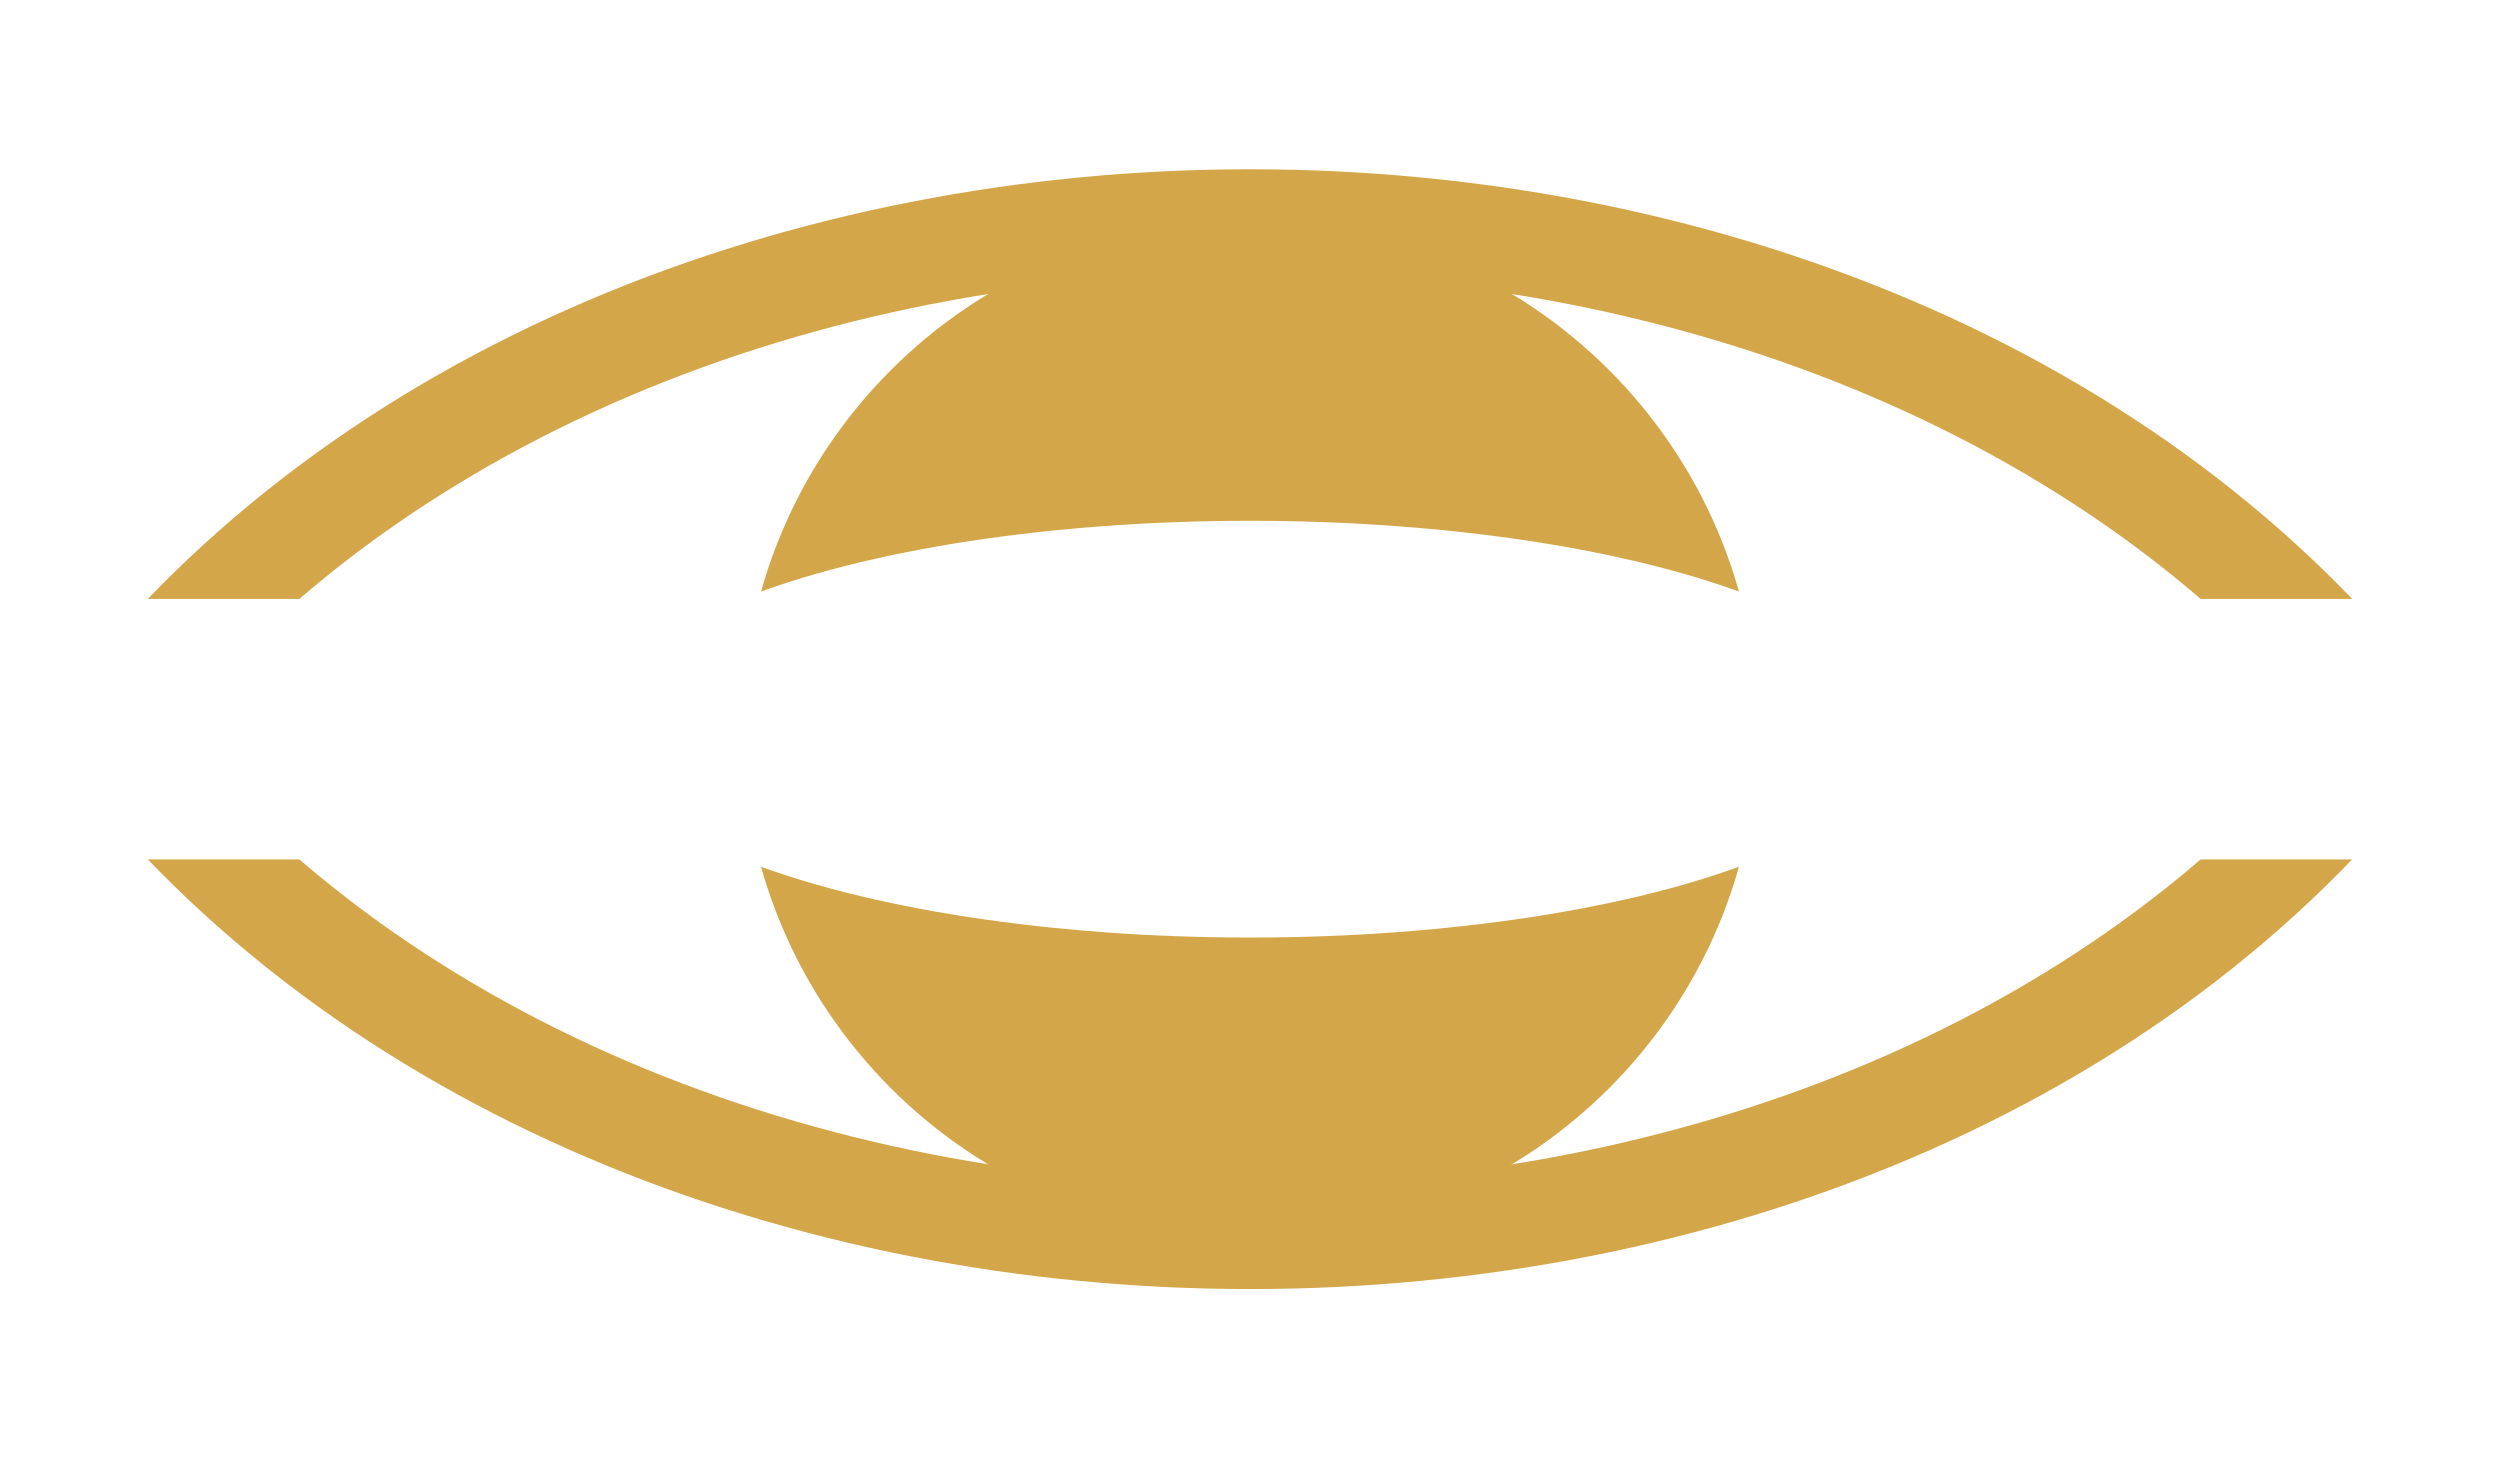
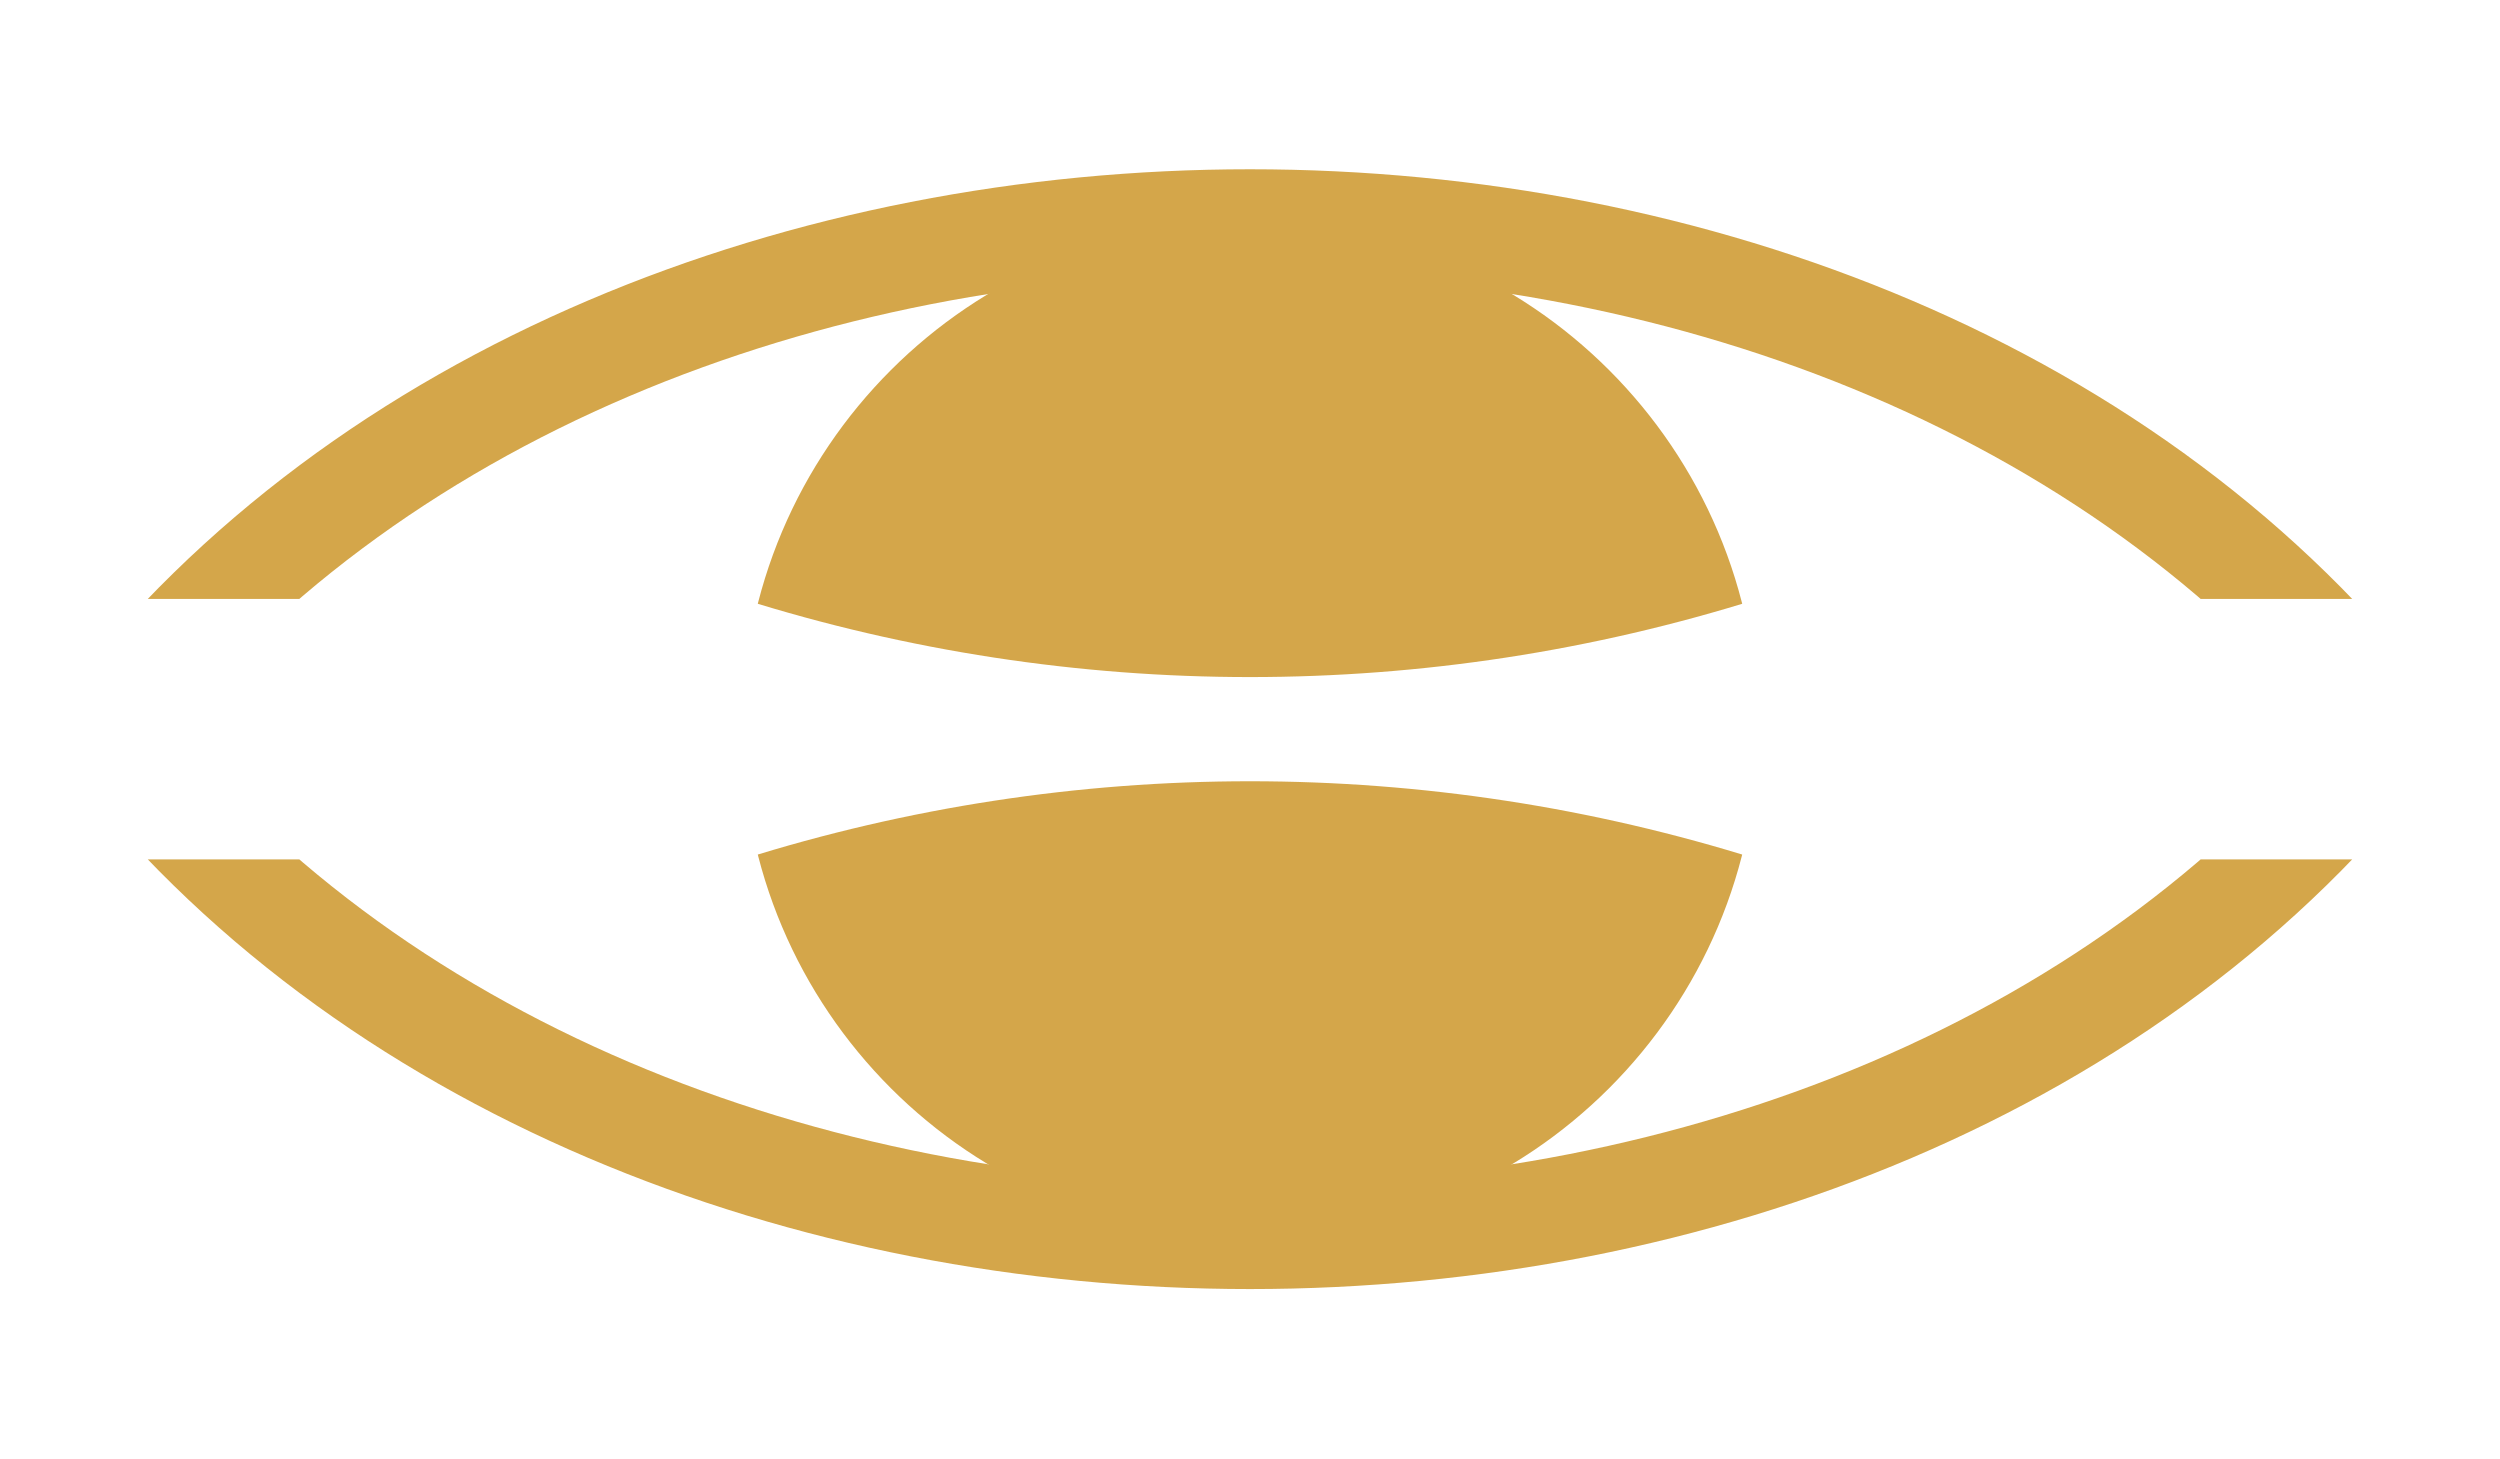
<svg xmlns="http://www.w3.org/2000/svg" viewBox="0 0 48 28">
  <defs>
    <clipPath id="pupil-cut">
-       <path d="M0 0H48V11.5H33.76A12.5 4 0 0 0 14.24 11.5H0Z" />
-       <path d="M0 28H48V16.5H33.76A12.5 4 0 0 1 14.24 16.5H0Z" />
+       <path d="M0 0H48V11.5H33.75A32.44 32.44 0 0 1 14.25 11.5H0Z" />
+       <path d="M0 28H48V16.5H33.75A32.44 32.44 0 0 0 14.25 16.5H0Z" />
    </clipPath>
  </defs>
  <g clip-path="url(#pupil-cut)">
    <path d="M2 14 C12 1, 36 1, 46 14 C36 27, 12 27, 2 14 Z" fill="none" stroke="#d4a64a" stroke-width="2" stroke-linejoin="round" />
    <circle cx="24" cy="14" r="9.75" fill="#d4a64a" />
  </g>
</svg>
